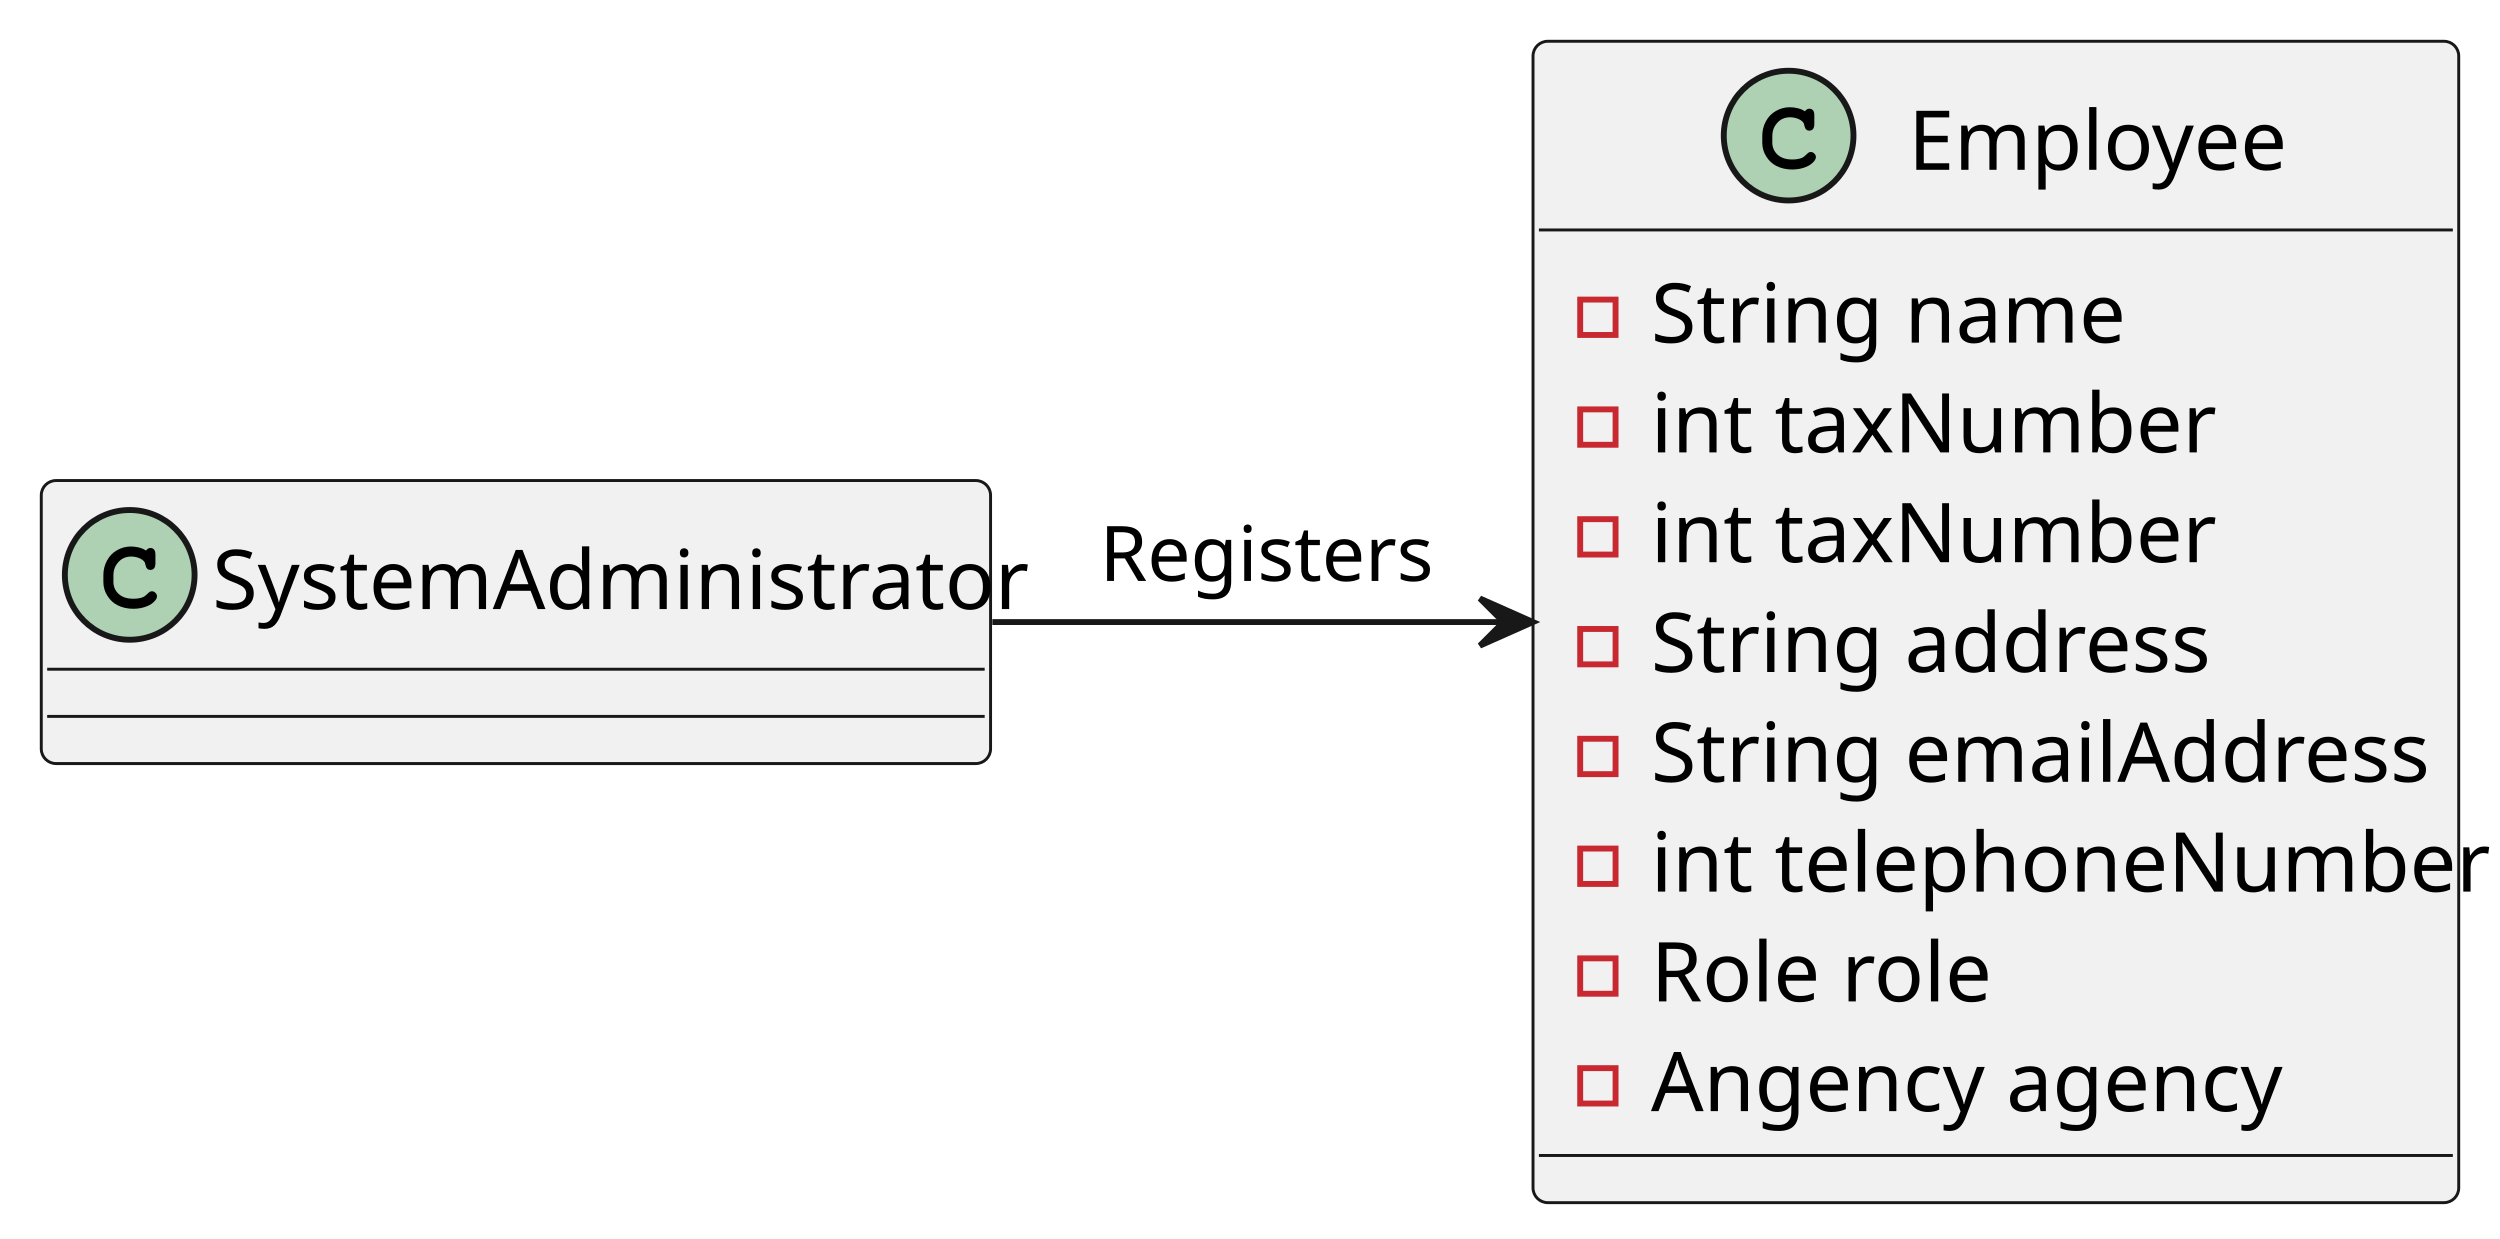
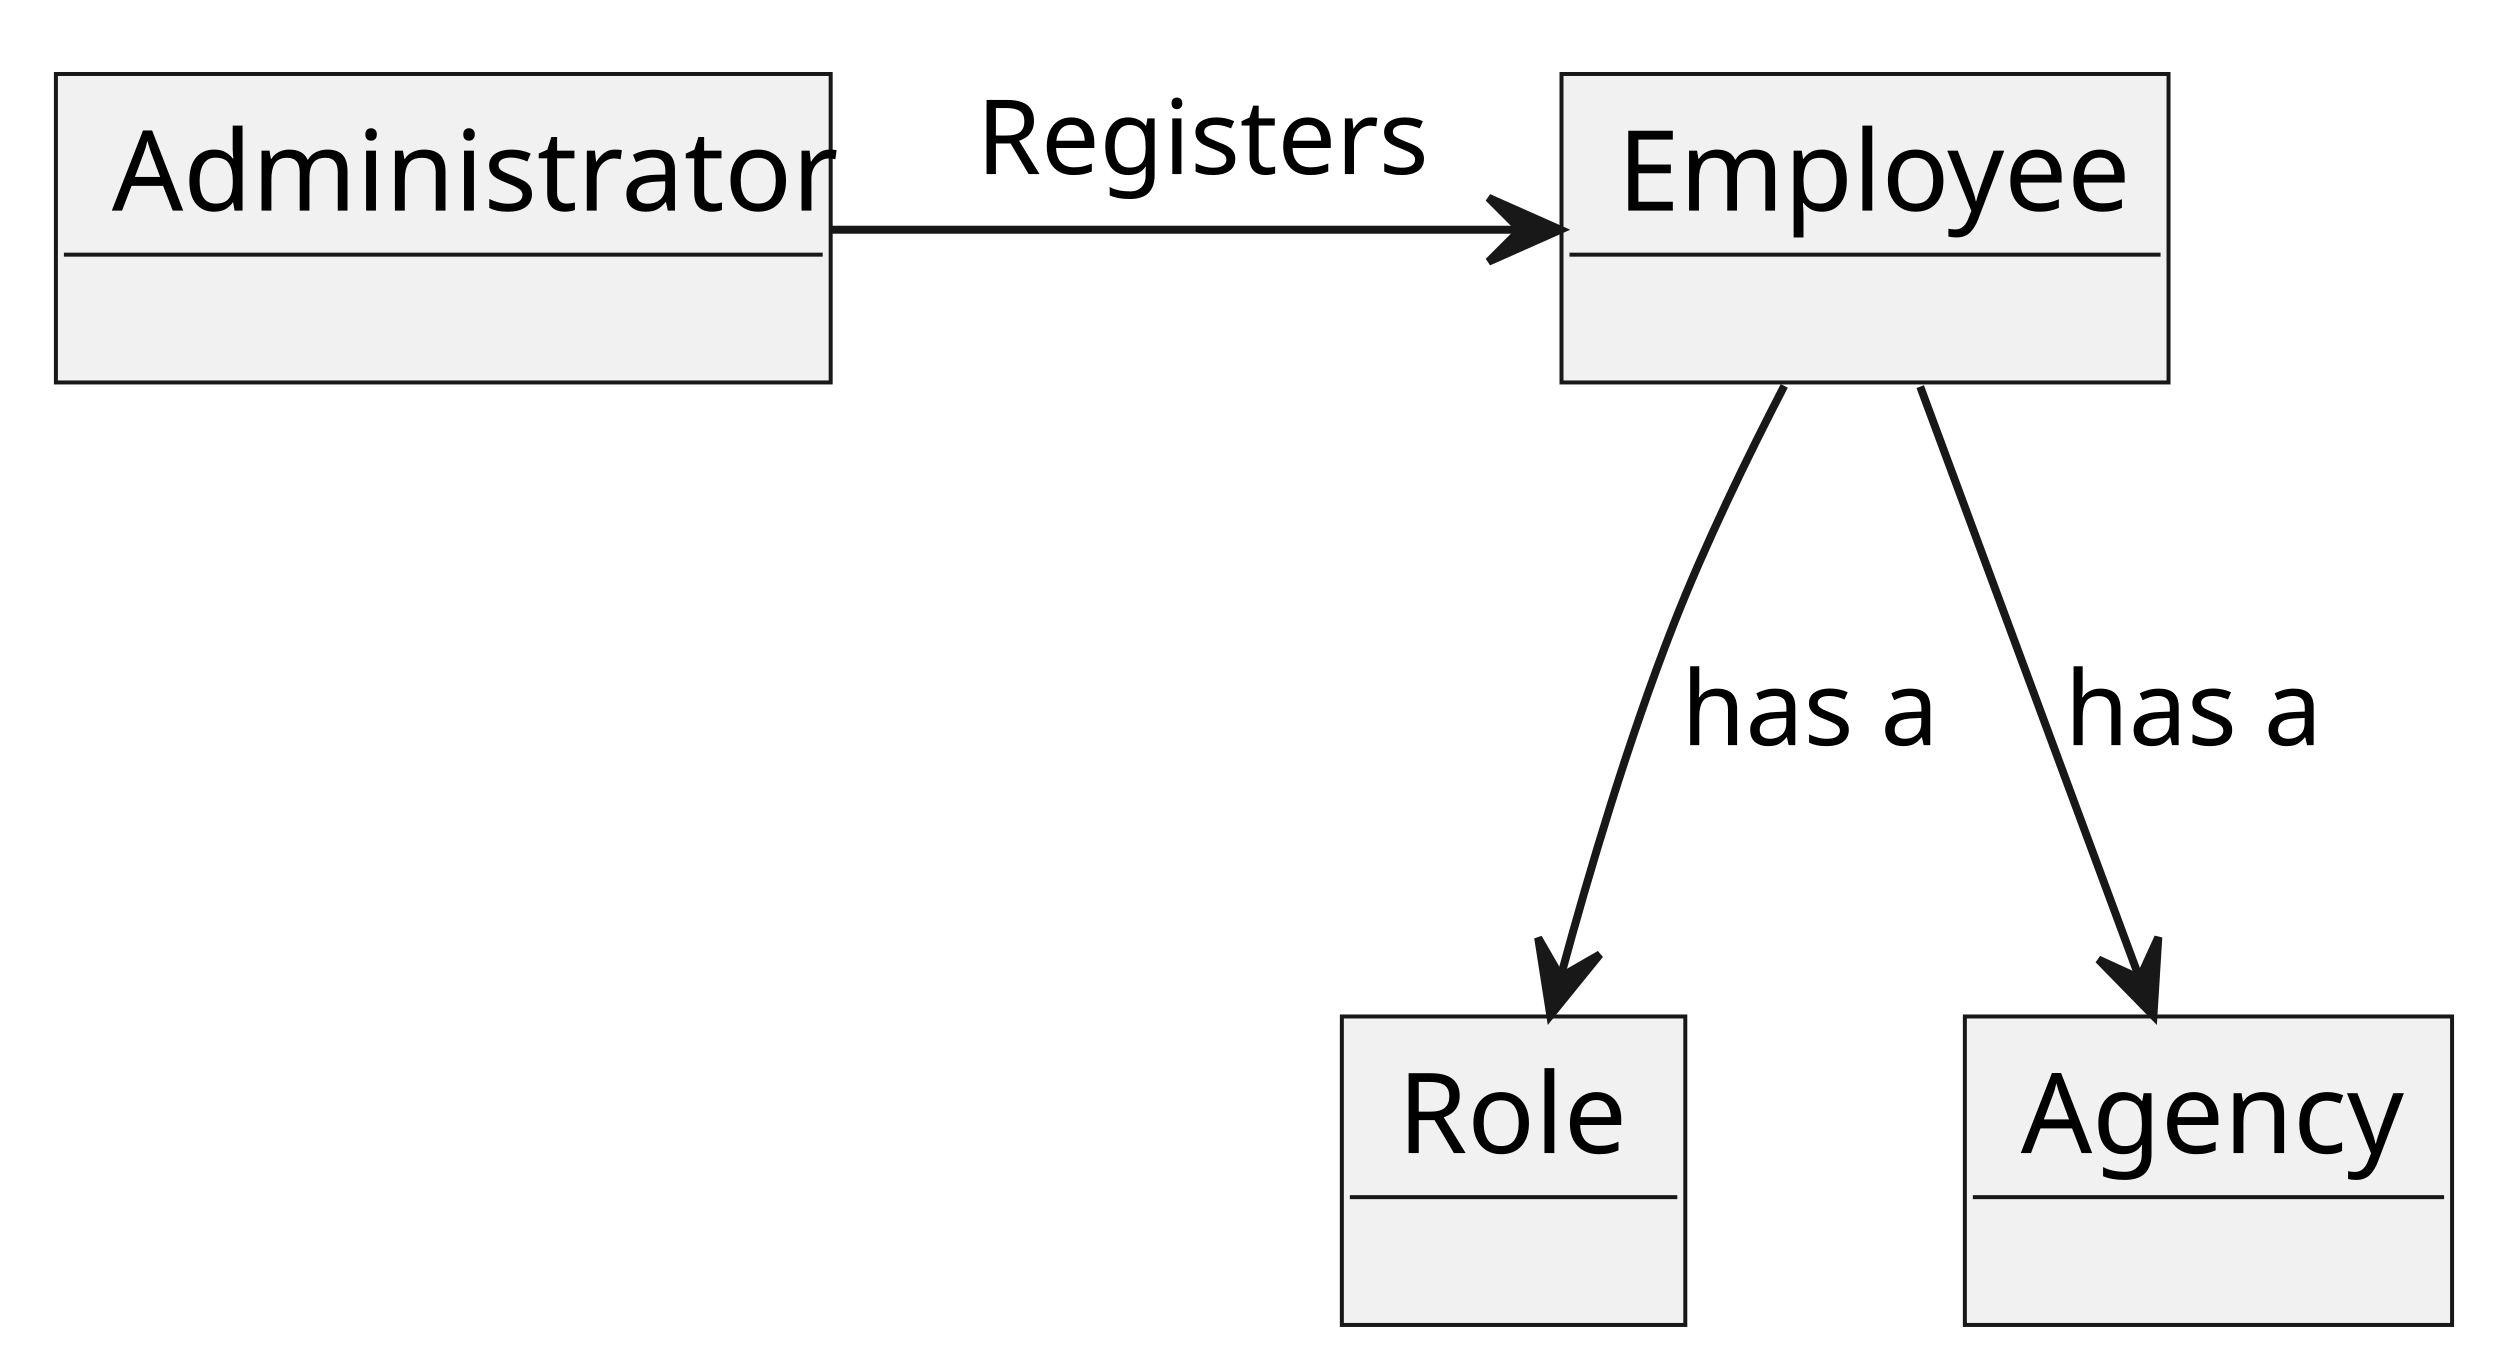
- <svg xmlns="http://www.w3.org/2000/svg" contentStyleType="text/css" height="210px" preserveAspectRatio="none" style="width:424px;height:210px;background:#FFFFFF;" version="1.1" viewBox="0 0 424 210" width="424px" zoomAndPan="magnify">
+ <svg xmlns="http://www.w3.org/2000/svg" contentStyleType="text/css" height="171px" preserveAspectRatio="none" style="width:313px;height:171px;background:#FFFFFF;" version="1.1" viewBox="0 0 313 171" width="313px" zoomAndPan="magnify">
  <defs />
  <g>
-     <g id="elem_SystemAdministrator">
-       <rect codeLine="2" fill="#F1F1F1" height="48" id="SystemAdministrator" rx="2.5" ry="2.5" style="stroke:#181818;stroke-width:0.5;" width="161" x="7" y="81.5" />
-       <ellipse cx="22" cy="97.5" fill="#ADD1B2" rx="11" ry="11" style="stroke:#181818;stroke-width:1.0;" />
-       <path d="M24.766,93.375 Q24.922,93.156 25.109,93.047 Q25.297,92.938 25.516,92.938 Q25.891,92.938 26.125,93.203 Q26.359,93.453 26.359,94.062 L26.359,95.516 Q26.359,96.125 26.125,96.391 Q25.891,96.656 25.516,96.656 Q25.172,96.656 24.969,96.453 Q24.766,96.266 24.656,95.75 Q24.609,95.391 24.422,95.203 Q24.094,94.828 23.484,94.609 Q22.875,94.391 22.25,94.391 Q21.484,94.391 20.844,94.719 Q20.219,95.047 19.719,95.797 Q19.234,96.547 19.234,97.578 L19.234,98.672 Q19.234,99.906 20.125,100.734 Q21.016,101.547 22.609,101.547 Q23.547,101.547 24.203,101.297 Q24.594,101.141 25.016,100.703 Q25.281,100.438 25.422,100.359 Q25.578,100.281 25.781,100.281 Q26.109,100.281 26.359,100.547 Q26.625,100.797 26.625,101.141 Q26.625,101.484 26.281,101.891 Q25.781,102.469 24.984,102.797 Q23.906,103.25 22.609,103.25 Q21.094,103.25 19.891,102.625 Q18.906,102.125 18.219,101.062 Q17.531,99.984 17.531,98.703 L17.531,97.547 Q17.531,96.219 18.141,95.078 Q18.766,93.922 19.859,93.312 Q20.953,92.688 22.188,92.688 Q22.922,92.688 23.562,92.859 Q24.219,93.016 24.766,93.375 Z " fill="#000000" />
-       <text fill="#000000" font-family="sans-serif" font-size="14" lengthAdjust="spacing" textLength="129" x="36" y="103.297">SystemAdministrator</text>
-       <line style="stroke:#181818;stroke-width:0.5;" x1="8" x2="167" y1="113.5" y2="113.5" />
-       <line style="stroke:#181818;stroke-width:0.5;" x1="8" x2="167" y1="121.5" y2="121.5" />
+     <g id="elem_Employee">
+       <rect fill="#F1F1F1" height="38.621" style="stroke:#181818;stroke-width:0.5;" width="76" x="195.5" y="9.263" />
+       <text fill="#000000" font-family="sans-serif" font-size="14" lengthAdjust="spacing" textLength="62" x="202.5" y="26.37">Employee</text>
+       <line style="stroke:#181818;stroke-width:0.5;" x1="196.5" x2="270.5" y1="31.884" y2="31.884" />
    </g>
-     <g id="elem_Employee">
-       <rect codeLine="5" fill="#F1F1F1" height="196.969" id="Employee" rx="2.5" ry="2.5" style="stroke:#181818;stroke-width:0.5;" width="157" x="260" y="7" />
-       <ellipse cx="303.35" cy="23" fill="#ADD1B2" rx="11" ry="11" style="stroke:#181818;stroke-width:1.0;" />
-       <path d="M306.116,18.875 Q306.272,18.656 306.459,18.547 Q306.647,18.438 306.866,18.438 Q307.241,18.438 307.475,18.703 Q307.709,18.953 307.709,19.562 L307.709,21.016 Q307.709,21.625 307.475,21.891 Q307.241,22.156 306.866,22.156 Q306.522,22.156 306.319,21.953 Q306.116,21.766 306.006,21.25 Q305.959,20.891 305.772,20.703 Q305.444,20.328 304.834,20.109 Q304.225,19.891 303.6,19.891 Q302.834,19.891 302.194,20.219 Q301.569,20.547 301.069,21.297 Q300.584,22.047 300.584,23.078 L300.584,24.172 Q300.584,25.406 301.475,26.234 Q302.366,27.047 303.959,27.047 Q304.897,27.047 305.553,26.797 Q305.944,26.641 306.366,26.203 Q306.631,25.938 306.772,25.859 Q306.928,25.781 307.131,25.781 Q307.459,25.781 307.709,26.047 Q307.975,26.297 307.975,26.641 Q307.975,26.984 307.631,27.391 Q307.131,27.969 306.334,28.297 Q305.256,28.75 303.959,28.75 Q302.444,28.75 301.241,28.125 Q300.256,27.625 299.569,26.562 Q298.881,25.484 298.881,24.203 L298.881,23.047 Q298.881,21.719 299.491,20.578 Q300.116,19.422 301.209,18.812 Q302.303,18.188 303.538,18.188 Q304.272,18.188 304.913,18.359 Q305.569,18.516 306.116,18.875 Z " fill="#000000" />
-       <text fill="#000000" font-family="sans-serif" font-size="14" lengthAdjust="spacing" textLength="62" x="323.65" y="28.797">Employee</text>
-       <line style="stroke:#181818;stroke-width:0.5;" x1="261" x2="416" y1="39" y2="39" />
-       <rect fill="none" height="6" style="stroke:#C82930;stroke-width:1.0;" width="6" x="268" y="50.81" />
-       <text fill="#000000" font-family="sans-serif" font-size="14" lengthAdjust="spacing" textLength="76" x="280" y="58.107">String name</text>
-       <rect fill="none" height="6" style="stroke:#C82930;stroke-width:1.0;" width="6" x="268" y="69.432" />
-       <text fill="#000000" font-family="sans-serif" font-size="14" lengthAdjust="spacing" textLength="86" x="280" y="76.728">int taxNumber</text>
-       <rect fill="none" height="6" style="stroke:#C82930;stroke-width:1.0;" width="6" x="268" y="88.053" />
-       <text fill="#000000" font-family="sans-serif" font-size="14" lengthAdjust="spacing" textLength="86" x="280" y="95.35">int taxNumber</text>
-       <rect fill="none" height="6" style="stroke:#C82930;stroke-width:1.0;" width="6" x="268" y="106.674" />
-       <text fill="#000000" font-family="sans-serif" font-size="14" lengthAdjust="spacing" textLength="92" x="280" y="113.971">String address</text>
-       <rect fill="none" height="6" style="stroke:#C82930;stroke-width:1.0;" width="6" x="268" y="125.295" />
-       <text fill="#000000" font-family="sans-serif" font-size="14" lengthAdjust="spacing" textLength="126" x="280" y="132.592">String emailAddress</text>
-       <rect fill="none" height="6" style="stroke:#C82930;stroke-width:1.0;" width="6" x="268" y="143.916" />
-       <text fill="#000000" font-family="sans-serif" font-size="14" lengthAdjust="spacing" textLength="131" x="280" y="151.213">int telephoneNumber</text>
-       <rect fill="none" height="6" style="stroke:#C82930;stroke-width:1.0;" width="6" x="268" y="162.537" />
-       <text fill="#000000" font-family="sans-serif" font-size="14" lengthAdjust="spacing" textLength="57" x="280" y="169.834">Role role</text>
-       <rect fill="none" height="6" style="stroke:#C82930;stroke-width:1.0;" width="6" x="268" y="181.158" />
-       <text fill="#000000" font-family="sans-serif" font-size="14" lengthAdjust="spacing" textLength="105" x="280" y="188.455">Angency agency</text>
-       <line style="stroke:#181818;stroke-width:0.5;" x1="261" x2="416" y1="195.969" y2="195.969" />
+     <g id="elem_Role">
+       <rect fill="#F1F1F1" height="38.621" style="stroke:#181818;stroke-width:0.5;" width="43" x="168" y="127.263" />
+       <text fill="#000000" font-family="sans-serif" font-size="14" lengthAdjust="spacing" textLength="29" x="175" y="144.37">Role</text>
+       <line style="stroke:#181818;stroke-width:0.5;" x1="169" x2="210" y1="149.884" y2="149.884" />
    </g>
-     <g id="link_SystemAdministrator_Employee">
-       <path codeLine="16" d="M168.3,105.5 C195.96,105.5 226.95,105.5 254.83,105.5 " fill="none" id="SystemAdministrator-to-Employee" style="stroke:#181818;stroke-width:1.0;" />
-       <polygon fill="#181818" points="259.99,105.5,250.99,101.5,254.99,105.5,250.99,109.5,259.99,105.5" style="stroke:#181818;stroke-width:1.0;" />
-       <text fill="#000000" font-family="sans-serif" font-size="13" lengthAdjust="spacing" textLength="55" x="186.5" y="98.528">Registers</text>
+     <g id="elem_Agency">
+       <rect fill="#F1F1F1" height="38.621" style="stroke:#181818;stroke-width:0.5;" width="61" x="246" y="127.263" />
+       <text fill="#000000" font-family="sans-serif" font-size="14" lengthAdjust="spacing" textLength="47" x="253" y="144.37">Agency</text>
+       <line style="stroke:#181818;stroke-width:0.5;" x1="247" x2="306" y1="149.884" y2="149.884" />
+     </g>
+     <g id="elem_Administrator">
+       <rect fill="#F1F1F1" height="38.621" style="stroke:#181818;stroke-width:0.5;" width="97" x="7" y="9.263" />
+       <text fill="#000000" font-family="sans-serif" font-size="14" lengthAdjust="spacing" textLength="83" x="14" y="26.37">Administrator</text>
+       <line style="stroke:#181818;stroke-width:0.5;" x1="8" x2="103" y1="31.884" y2="31.884" />
+     </g>
+     <g id="link_Administrator_Employee">
+       <path codeLine="7" d="M104.14,28.763 C131.06,28.763 164.24,28.763 190.25,28.763 " fill="none" id="Administrator-to-Employee" style="stroke:#181818;stroke-width:1.0;" />
+       <polygon fill="#181818" points="195.36,28.763,186.36,24.763,190.36,28.763,186.36,32.763,195.36,28.763" style="stroke:#181818;stroke-width:1.0;" />
+       <text fill="#000000" font-family="sans-serif" font-size="13" lengthAdjust="spacing" textLength="55" x="122.25" y="21.791">Registers</text>
+     </g>
+     <g id="link_Employee_Role">
+       <path codeLine="8" d="M223.39,48.313 C218.78,57.213 213.48,68.113 209.5,78.263 C203.91,92.523 198.99,109.003 195.44,122.113 " fill="none" id="Employee-to-Role" style="stroke:#181818;stroke-width:1.0;" />
+       <polygon fill="#181818" points="194.1,127.143,200.302,119.492,195.4,122.315,192.577,117.412,194.1,127.143" style="stroke:#181818;stroke-width:1.0;" />
+       <text fill="#000000" font-family="sans-serif" font-size="13" lengthAdjust="spacing" textLength="32" x="210.5" y="93.291">has a</text>
+     </g>
+     <g id="link_Employee_Agency">
+       <path codeLine="9" d="M240.41,48.403 C247.87,68.523 259.77,100.623 267.84,122.413 " fill="none" id="Employee-to-Agency" style="stroke:#181818;stroke-width:1.0;" />
+       <polygon fill="#181818" points="269.61,127.173,270.221,117.343,267.867,122.486,262.723,120.132,269.61,127.173" style="stroke:#181818;stroke-width:1.0;" />
+       <text fill="#000000" font-family="sans-serif" font-size="13" lengthAdjust="spacing" textLength="32" x="258.5" y="93.291">has a</text>
    </g>
  </g>
</svg>
